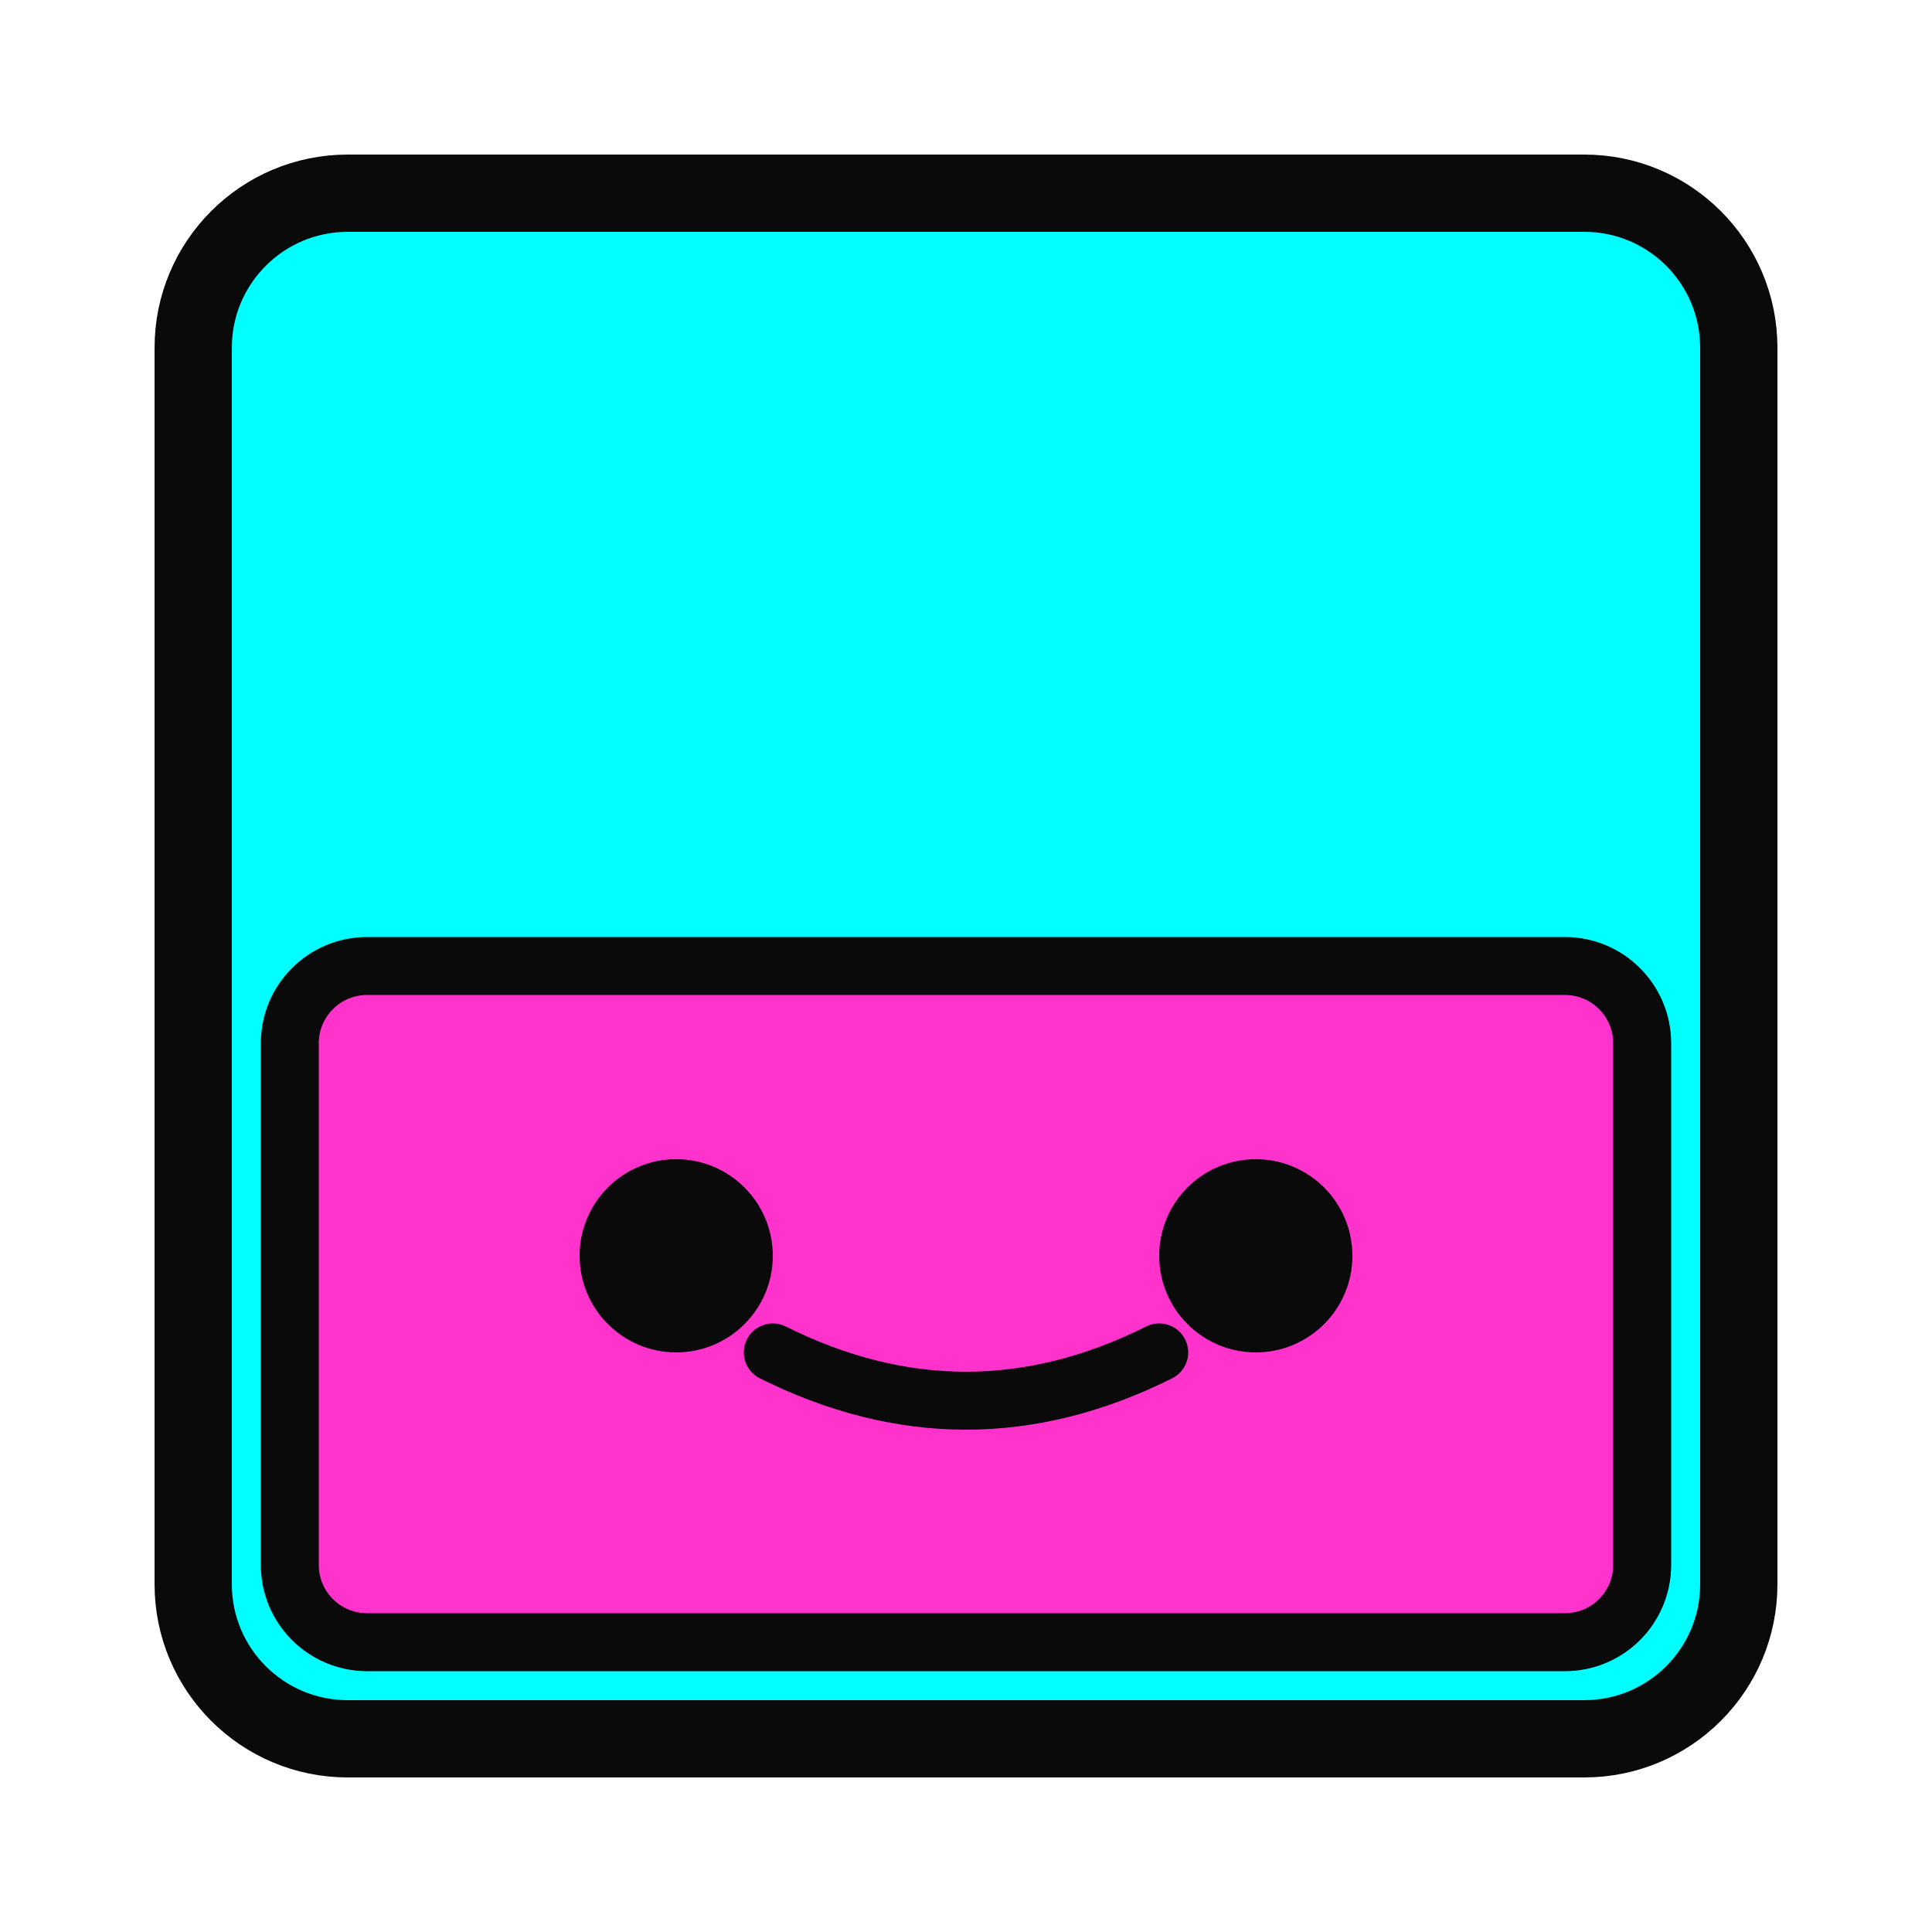
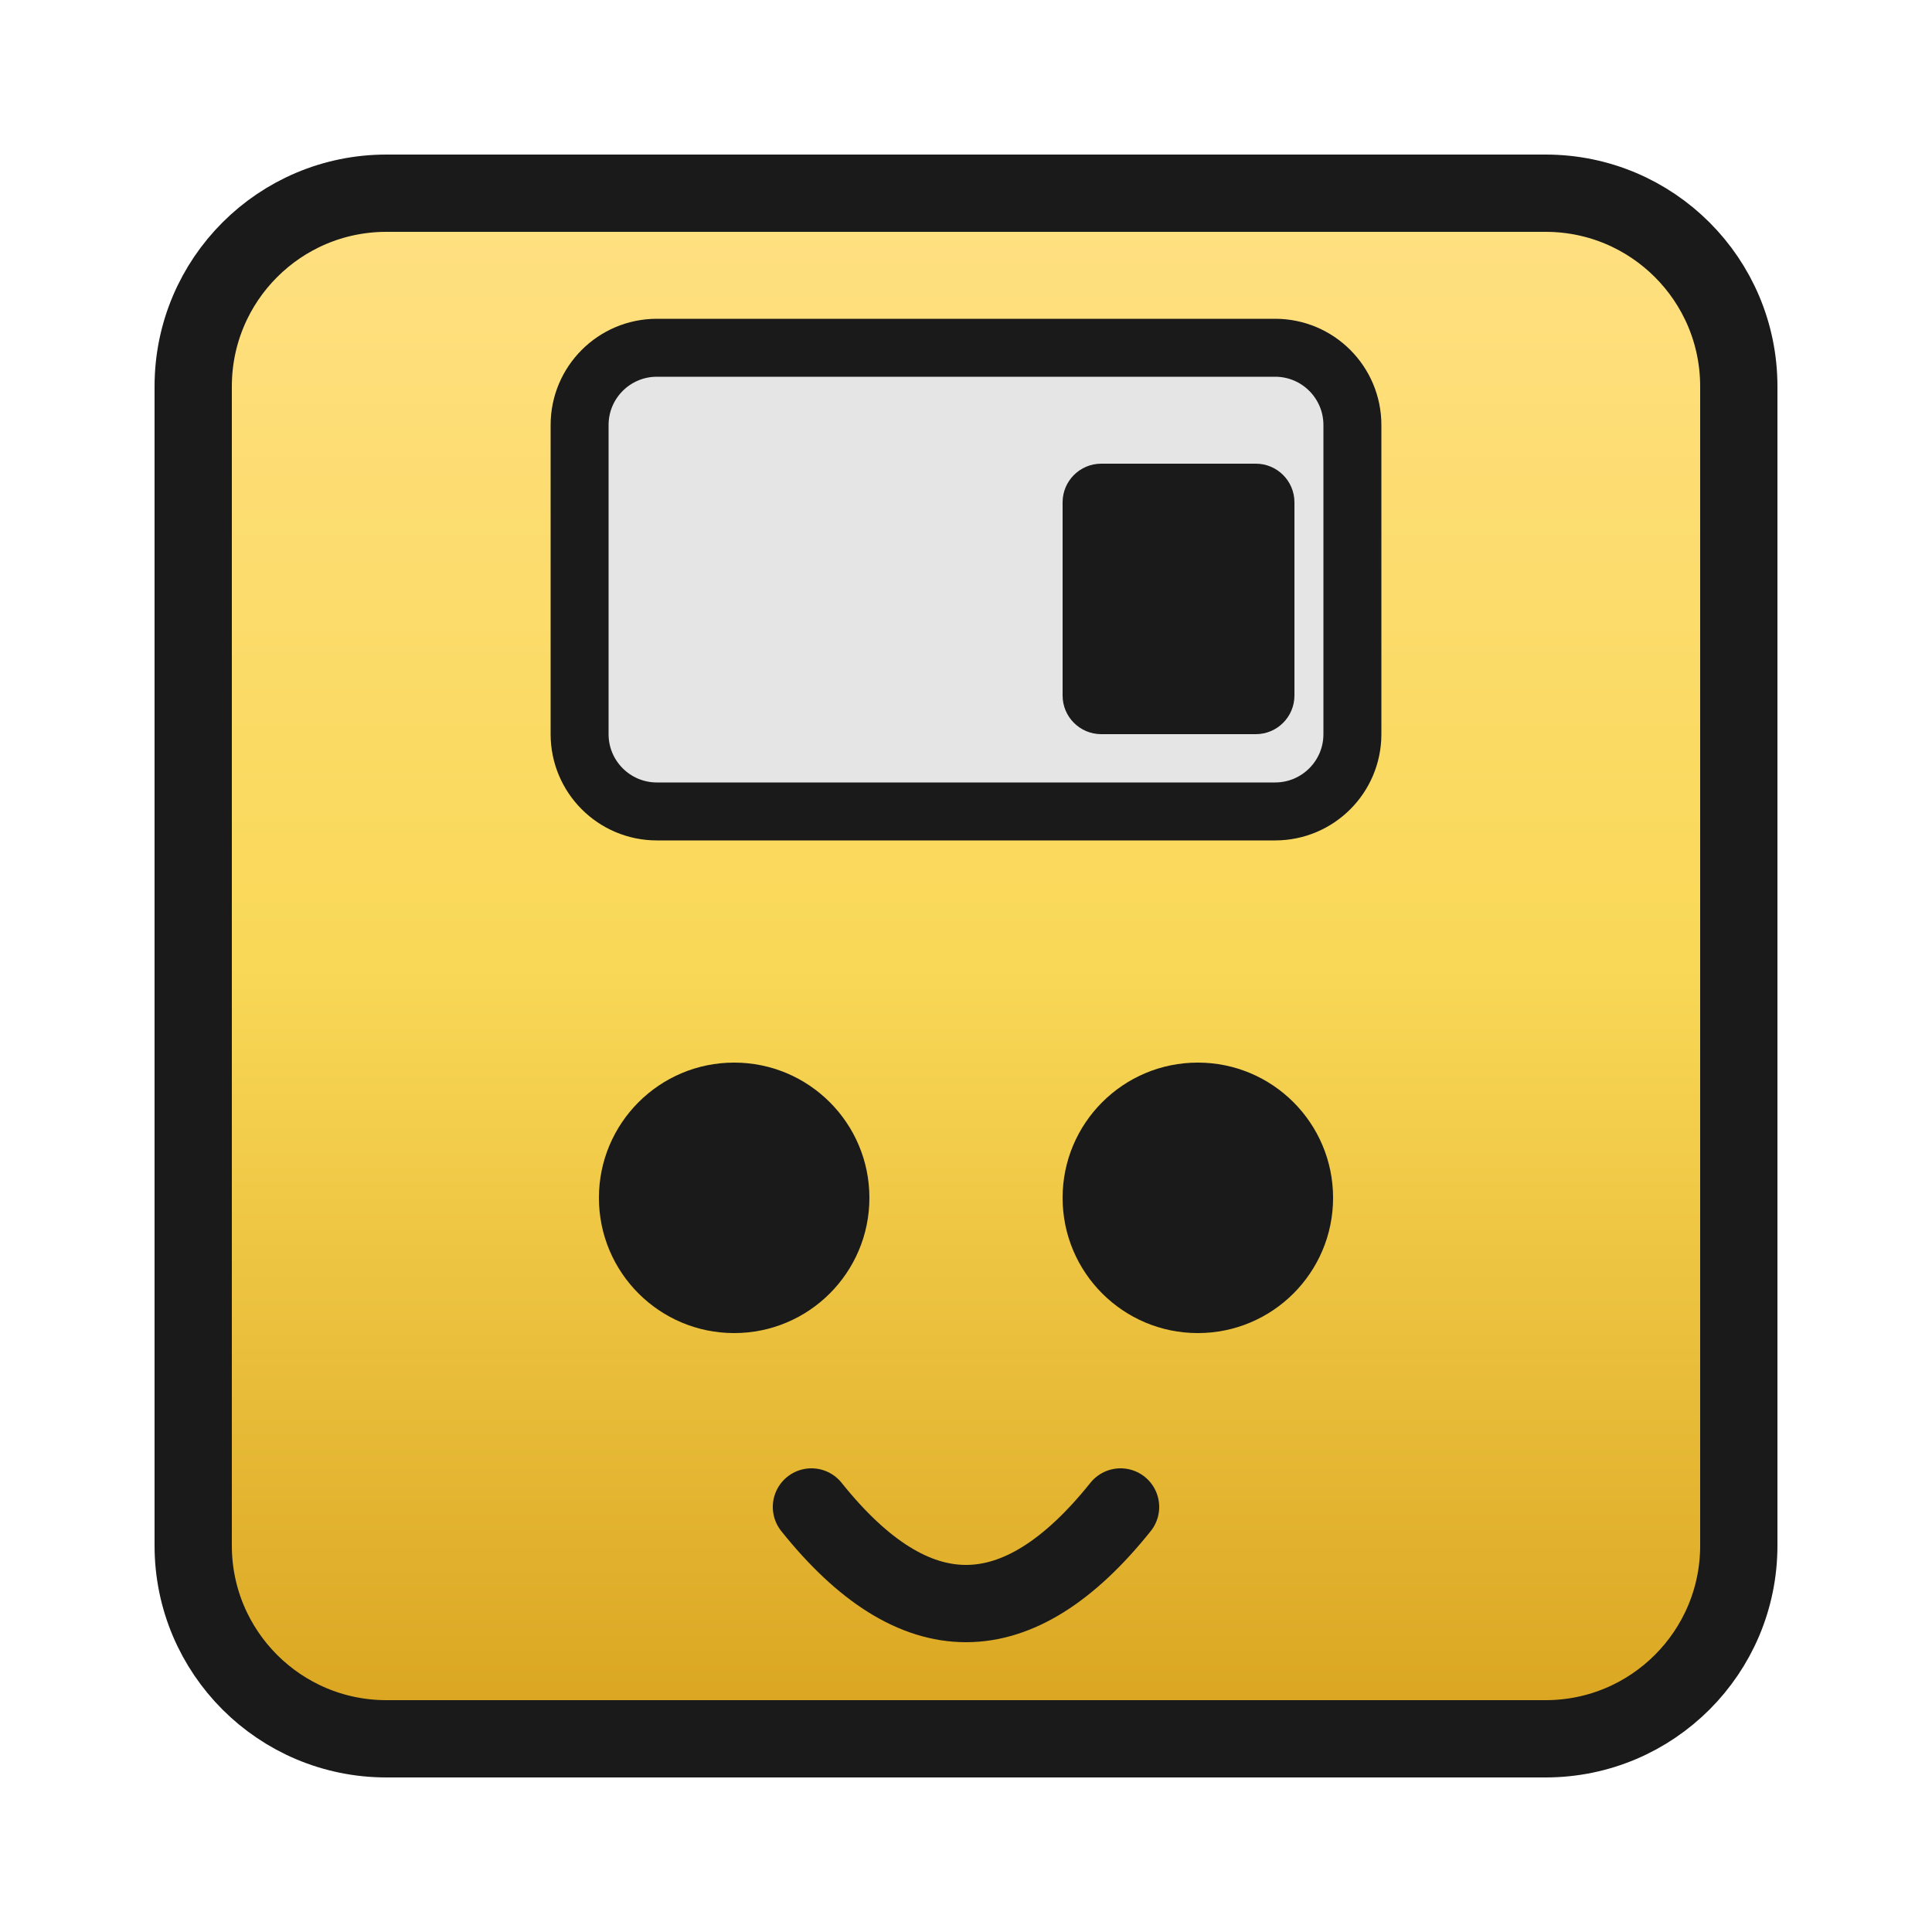
<svg xmlns="http://www.w3.org/2000/svg" viewBox="0 0 100 100">
-   <rect x="10" y="10" width="80" height="80" rx="8" fill="#00FFFF" stroke="#0A0A0A" stroke-width="4" />
-   <rect x="15" y="50" width="70" height="35" rx="4" fill="#FF33CC" stroke="#0A0A0A" stroke-width="3" />
-   <circle cx="35" cy="65" r="5" fill="#0A0A0A" />
-   <circle cx="65" cy="65" r="5" fill="#0A0A0A" />
-   <path d="M40 70 Q50 75 60 70" stroke="#0A0A0A" stroke-width="3" fill="none" stroke-linecap="round" />
+   <defs>
+     <linearGradient id="diskGold" x1="0%" y1="0%" x2="0%" y2="100%">
+       <stop offset="0%" style="stop-color:#FFE082" />
+       <stop offset="50%" style="stop-color:#F9D857" />
+       <stop offset="100%" style="stop-color:#DAA520" />
+     </linearGradient>
+   </defs>
+   <rect x="10" y="10" width="80" height="80" rx="10" fill="url(#diskGold)" stroke="#1a1a1a" stroke-width="4" />
+   <rect x="30" y="18" width="40" height="24" rx="4" fill="#e5e5e5" stroke="#1a1a1a" stroke-width="3" />
+   <rect x="55" y="24" width="12" height="14" rx="2" fill="#1a1a1a" />
+   <circle cx="38" cy="62" r="7" fill="#1a1a1a" />
+   <circle cx="62" cy="62" r="7" fill="#1a1a1a" />
+   <path d="M42 78 Q50 88 58 78" stroke="#1a1a1a" stroke-width="4" fill="none" stroke-linecap="round" />
</svg>
